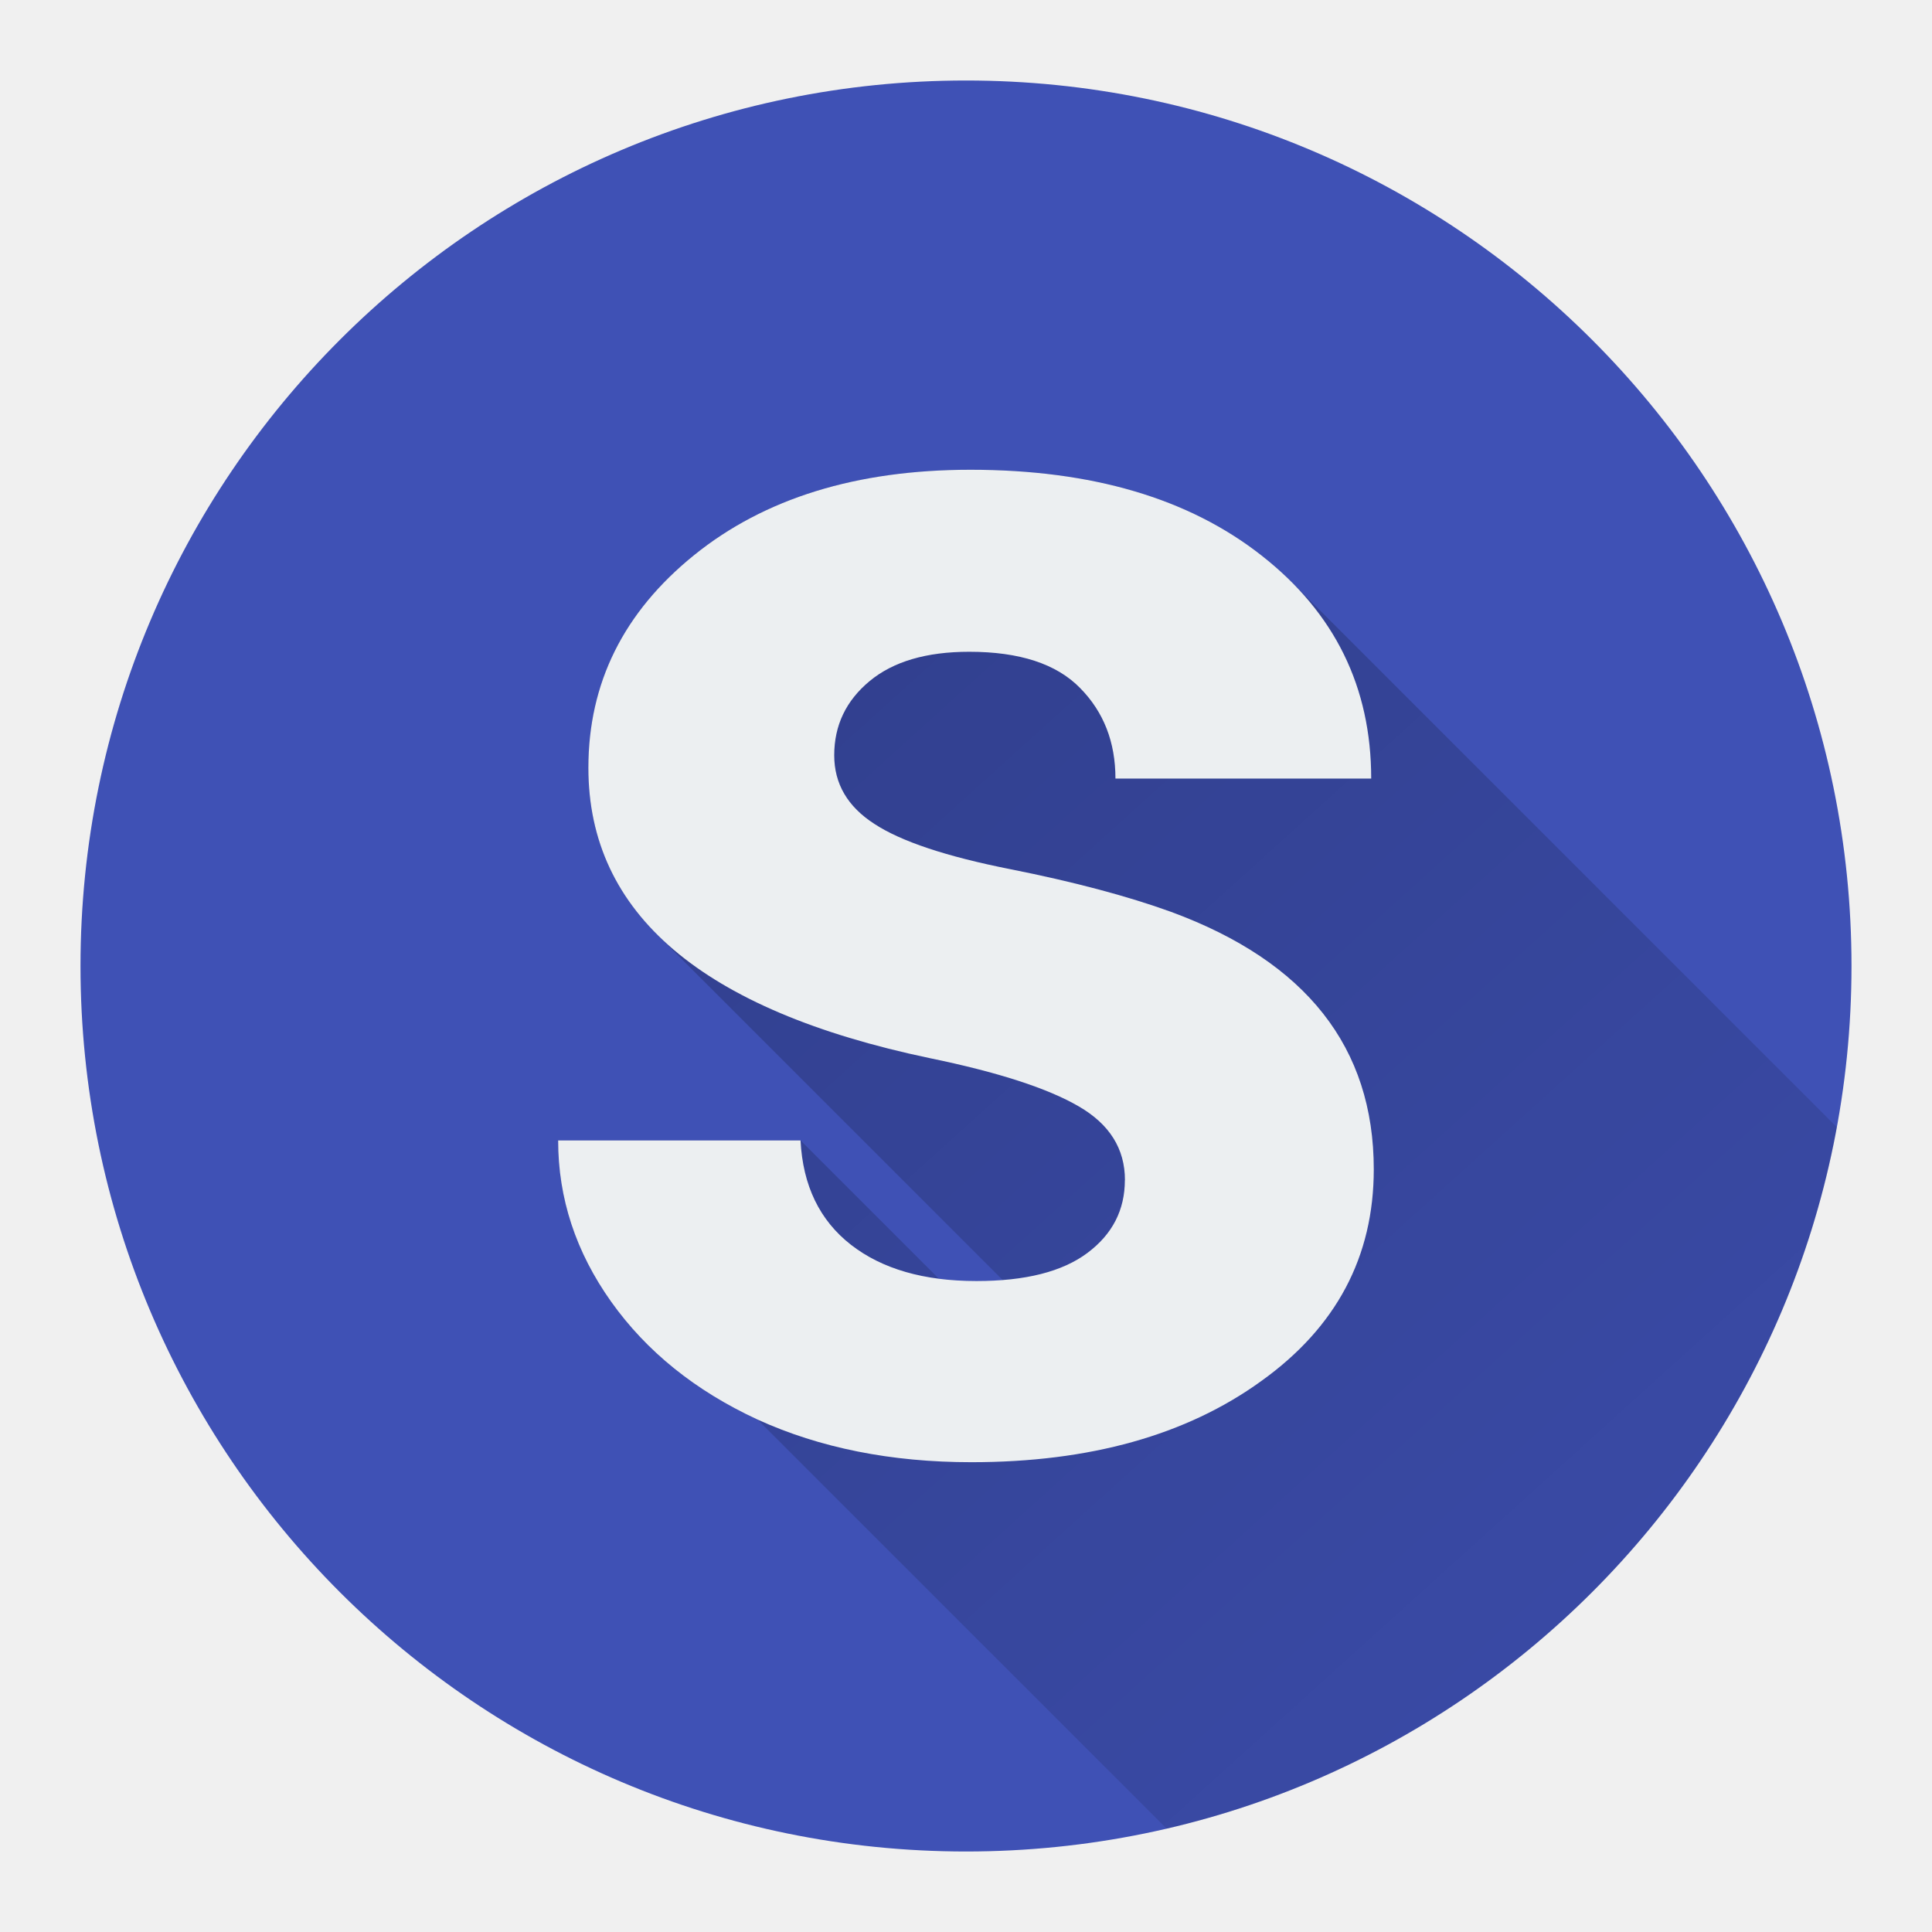
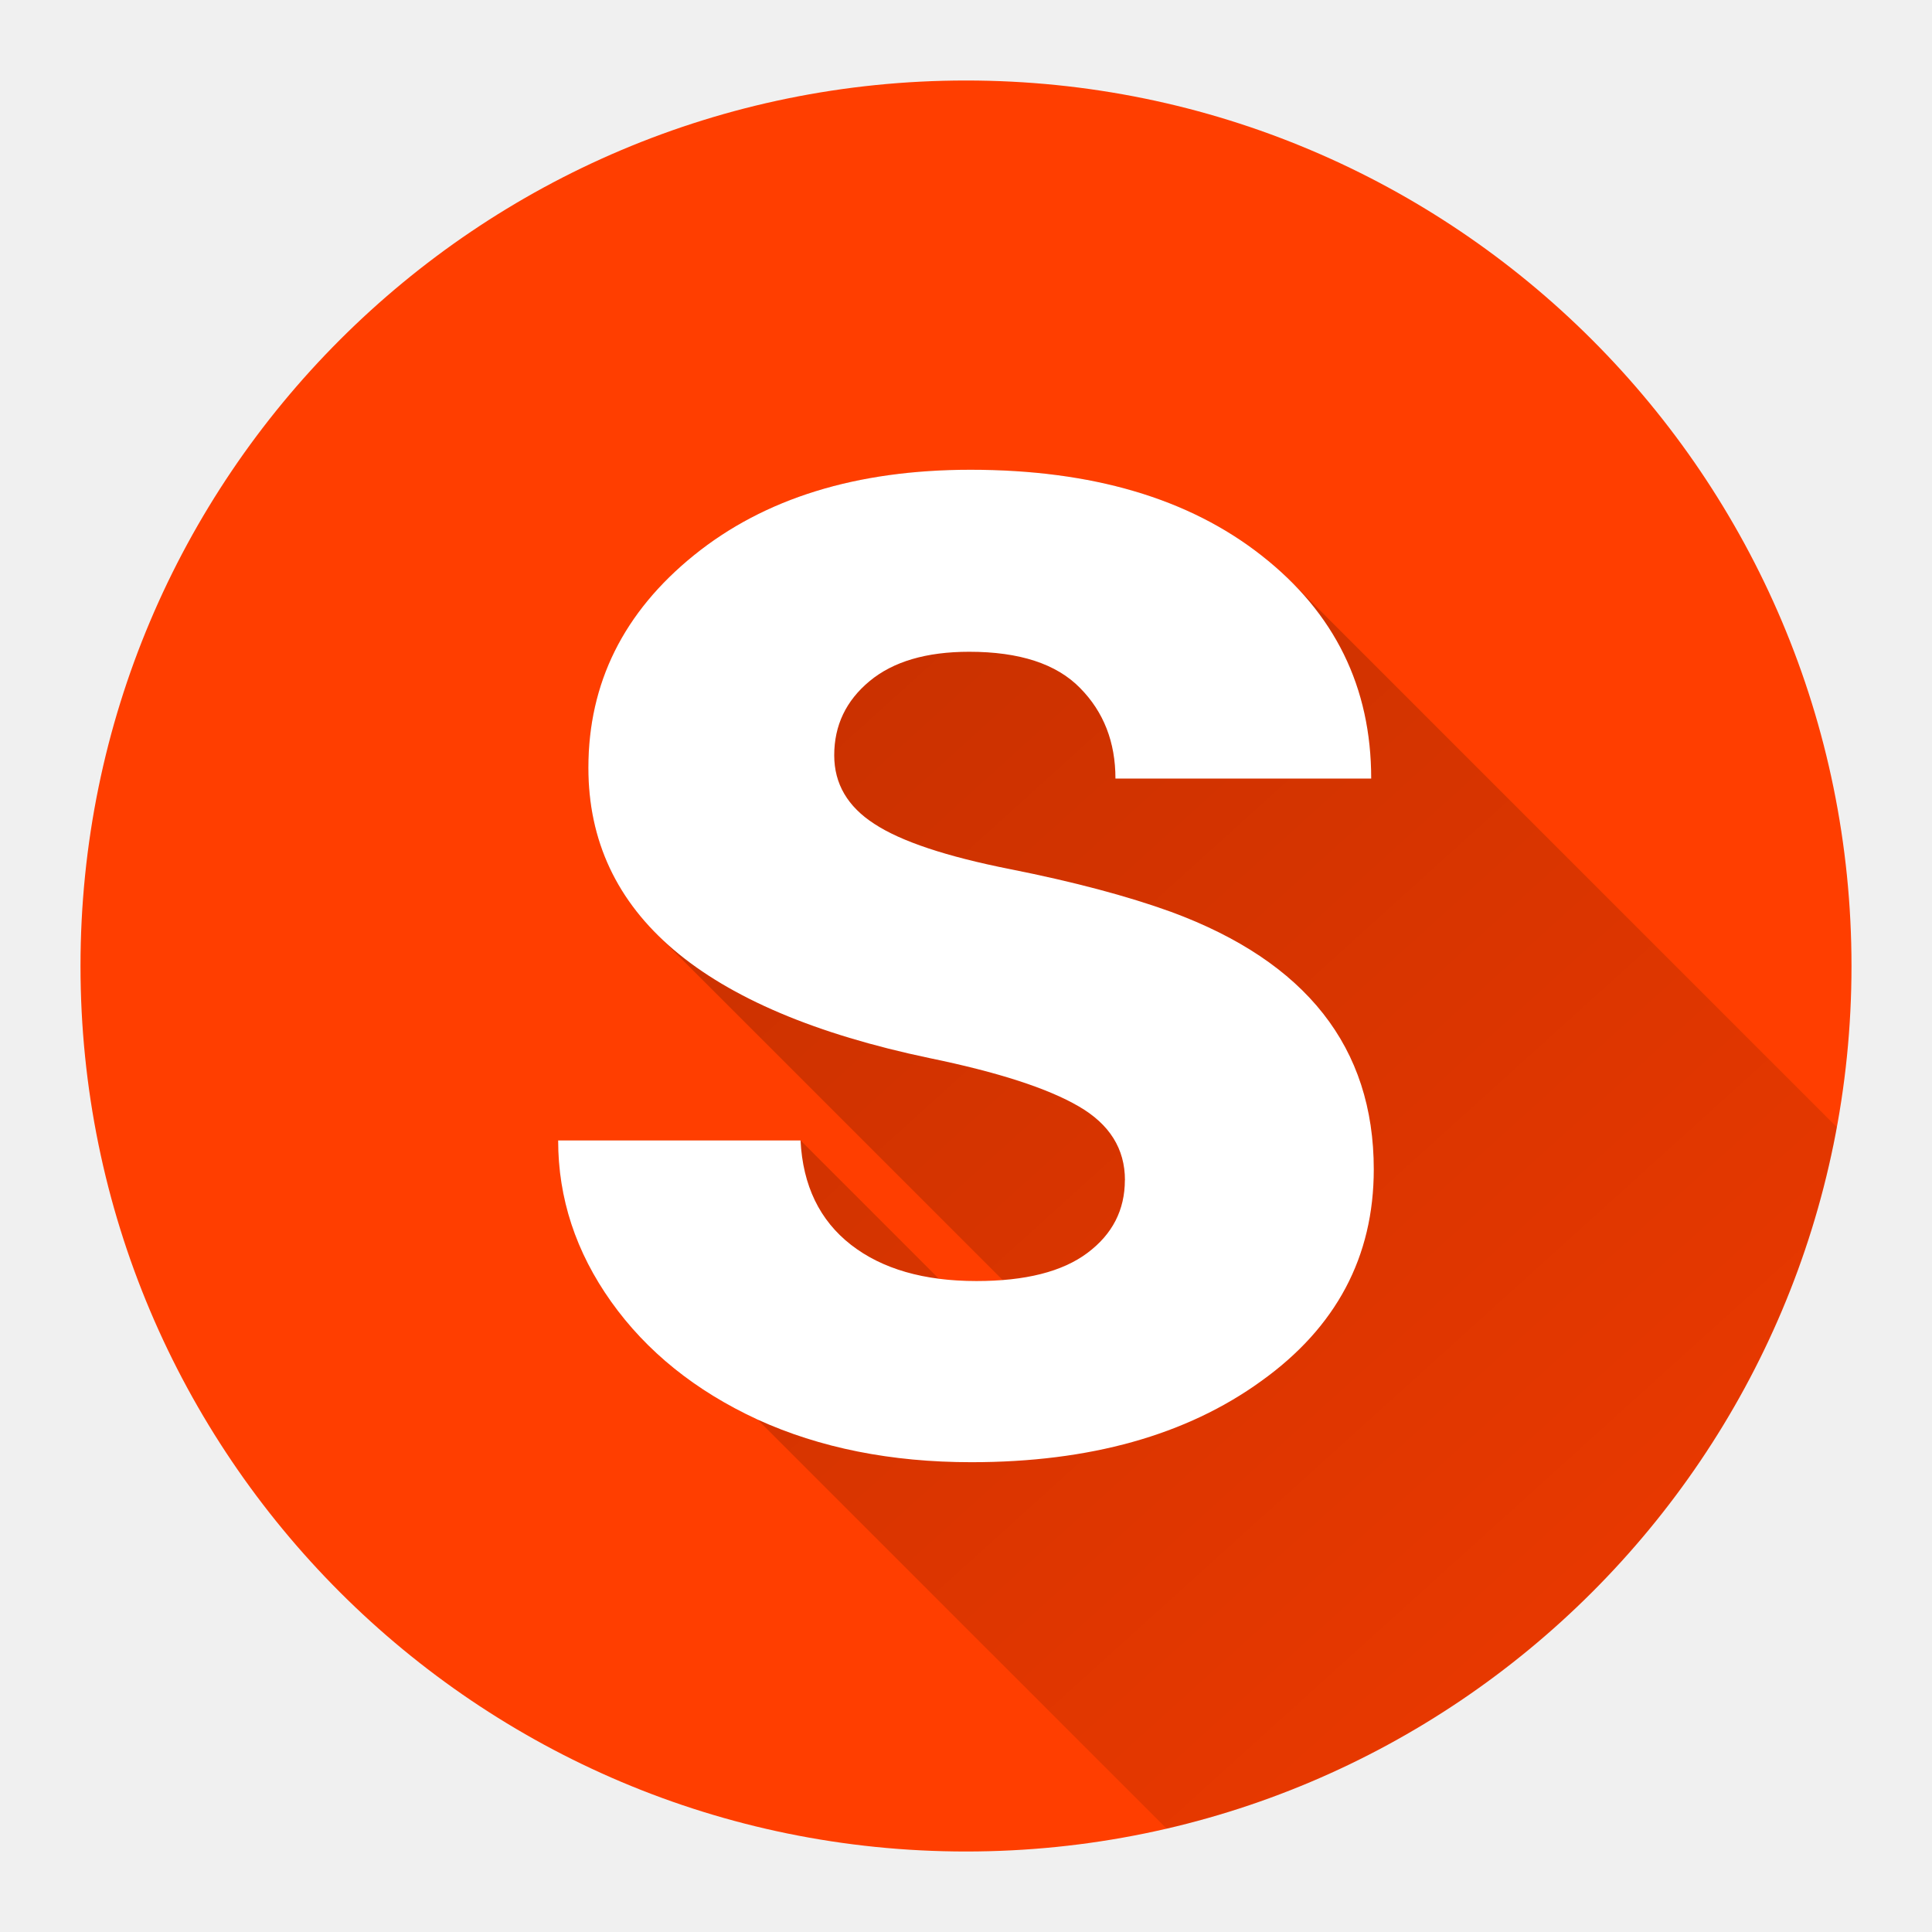
<svg xmlns="http://www.w3.org/2000/svg" version="1.1" width="300" height="300" viewBox="0 0 48 48">
  <defs>
    <linearGradient x1="13.868" y1="11.672" x2="55.345" y2="57.542" gradientUnits="userSpaceOnUse" id="color-1">
      <stop offset="0" stop-color="#000000" stop-opacity="0.24" />
      <stop offset="1" stop-color="#000000" stop-opacity="0" />
    </linearGradient>
    <filter id="dropshadow-base">
      <feColorMatrix type="matrix" values="0 0 0 0 0  0 0 0 0 0  0 0 0 0 0  0 0 0 .8 0" />
      <feOffset dx="0" dy="1" />
      <feGaussianBlur stdDeviation="1" />
      <feComposite in="SourceGraphic" />
    </filter>
    <filter id="dropshadow-banner" x="-10%" y="-10%" width="120%" height="130%">
      <feColorMatrix type="matrix" values="0 0 0 0 0  0 0 0 0 0  0 0 0 0 0  0 0 0 .4 0" />
      <feOffset dx="0" dy="1" />
      <feGaussianBlur stdDeviation="0.5" />
      <feComposite in="SourceGraphic" />
    </filter>
  </defs>
  <g fill="none" fill-rule="nonzero" stroke="none" stroke-width="none" stroke-linecap="butt" stroke-linejoin="miter" stroke-miterlimit="10" stroke-dasharray="" stroke-dashoffset="0" font-family="none" font-weight="none" font-size="none" text-anchor="none" style="mix-blend-mode: normal">
-     <path d="M2,24c0,-12.15 9.85,-22 22,-22c12.15,0 22,9.85 22,22c0,12.15 -9.85,22 -22,22c-12.15,0 -22,-9.85 -22,-22z" id="base 1 13" fill="#3f51b5" stroke-width="1" />
+     <path d="M2,24c0,-12.15 9.85,-22 22,-22c12.15,0 22,9.85 22,22c0,12.15 -9.85,22 -22,22c-12.15,0 -22,-9.85 -22,-22z" id="base 1 13" fill="#ff3e00" stroke-width="1" />
    <path d="M16.319,23.21c-1.134,-1.134 -1.7,-2.511 -1.7,-4.134c0,-2.107 0.875,-3.868 2.625,-5.283c1.75,-1.414 4.04,-2.122 6.869,-2.122c3.015,0 5.426,0.711 7.233,2.132c0.268,0.21 0.515,0.428 0.744,0.657l13.547,13.547c-1.584,8.609 -8.181,15.464 -16.652,17.426l-10.165,-10.165c-1.543,-0.714 -2.754,-1.69 -3.633,-2.925c-0.879,-1.236 -1.318,-2.572 -1.318,-4.008h6.022l3.436,3.436c0.295,0.038 0.607,0.057 0.936,0.057c0.227,0 0.444,-0.008 0.65,-0.024z" fill="url(#color-1)" stroke-width="1" />
    <path d="M27.949,29.32c0,-0.779 -0.382,-1.389 -1.147,-1.832c-0.772,-0.45 -2.007,-0.85 -3.708,-1.2c-5.651,-1.186 -8.476,-3.59 -8.476,-7.212c0,-2.107 0.875,-3.868 2.625,-5.283c1.75,-1.414 4.04,-2.122 6.869,-2.122c3.015,0 5.426,0.711 7.233,2.132c1.815,1.422 2.722,3.268 2.722,5.54h-6.354c0,-0.907 -0.293,-1.657 -0.879,-2.25c-0.586,-0.6 -1.504,-0.9 -2.754,-0.9c-1.064,0 -1.89,0.243 -2.475,0.729c-0.586,0.486 -0.879,1.1 -0.879,1.843c0,0.707 0.332,1.275 0.997,1.704c0.664,0.436 1.79,0.811 3.375,1.125c1.579,0.314 2.911,0.668 3.997,1.061c3.358,1.236 5.036,3.368 5.036,6.397c0,2.172 -0.932,3.926 -2.797,5.261c-1.857,1.343 -4.258,2.015 -7.201,2.015c-1.993,0 -3.765,-0.354 -5.315,-1.061c-1.543,-0.714 -2.754,-1.69 -3.633,-2.925c-0.879,-1.236 -1.318,-2.572 -1.318,-4.008h6.022c0.057,1.122 0.475,1.986 1.254,2.593c0.772,0.6 1.811,0.9 3.118,0.9c1.214,0 2.132,-0.232 2.754,-0.697c0.622,-0.464 0.932,-1.068 0.932,-1.811z" fill="none" stroke-width="0" />
-     <path d="M27.949,29.32c0,-0.779 -0.382,-1.389 -1.147,-1.832c-0.772,-0.45 -2.007,-0.85 -3.708,-1.2c-5.651,-1.186 -8.476,-3.59 -8.476,-7.212c0,-2.107 0.875,-3.868 2.625,-5.283c1.75,-1.414 4.04,-2.122 6.869,-2.122c3.015,0 5.426,0.711 7.233,2.132c1.815,1.422 2.722,3.268 2.722,5.54h-6.354c0,-0.907 -0.293,-1.657 -0.879,-2.25c-0.586,-0.6 -1.504,-0.9 -2.754,-0.9c-1.064,0 -1.89,0.243 -2.475,0.729c-0.586,0.486 -0.879,1.1 -0.879,1.843c0,0.707 0.332,1.275 0.997,1.704c0.664,0.436 1.79,0.811 3.375,1.125c1.579,0.314 2.911,0.668 3.997,1.061c3.358,1.236 5.036,3.368 5.036,6.397c0,2.172 -0.932,3.926 -2.797,5.261c-1.857,1.343 -4.258,2.015 -7.201,2.015c-1.993,0 -3.765,-0.354 -5.315,-1.061c-1.543,-0.714 -2.754,-1.69 -3.633,-2.925c-0.879,-1.236 -1.318,-2.572 -1.318,-4.008h6.022c0.057,1.122 0.475,1.986 1.254,2.593c0.772,0.6 1.811,0.9 3.118,0.9c1.214,0 2.132,-0.232 2.754,-0.697c0.622,-0.464 0.932,-1.068 0.932,-1.811z" fill="#eceff1" stroke-width="0" />
+     <path d="M27.949,29.32c0,-0.779 -0.382,-1.389 -1.147,-1.832c-0.772,-0.45 -2.007,-0.85 -3.708,-1.2c-5.651,-1.186 -8.476,-3.59 -8.476,-7.212c0,-2.107 0.875,-3.868 2.625,-5.283c1.75,-1.414 4.04,-2.122 6.869,-2.122c3.015,0 5.426,0.711 7.233,2.132c1.815,1.422 2.722,3.268 2.722,5.54h-6.354c0,-0.907 -0.293,-1.657 -0.879,-2.25c-0.586,-0.6 -1.504,-0.9 -2.754,-0.9c-1.064,0 -1.89,0.243 -2.475,0.729c-0.586,0.486 -0.879,1.1 -0.879,1.843c0,0.707 0.332,1.275 0.997,1.704c0.664,0.436 1.79,0.811 3.375,1.125c1.579,0.314 2.911,0.668 3.997,1.061c3.358,1.236 5.036,3.368 5.036,6.397c0,2.172 -0.932,3.926 -2.797,5.261c-1.857,1.343 -4.258,2.015 -7.201,2.015c-1.993,0 -3.765,-0.354 -5.315,-1.061c-1.543,-0.714 -2.754,-1.69 -3.633,-2.925c-0.879,-1.236 -1.318,-2.572 -1.318,-4.008h6.022c0.057,1.122 0.475,1.986 1.254,2.593c0.772,0.6 1.811,0.9 3.118,0.9c1.214,0 2.132,-0.232 2.754,-0.697c0.622,-0.464 0.932,-1.068 0.932,-1.811z" fill="#FFFFFF" stroke-width="0" />
    <path d="M2,24c0,-12.15 9.85,-22 22,-22c12.15,0 22,9.85 22,22c0,12.15 -9.85,22 -22,22c-12.15,0 -22,-9.85 -22,-22z" id="base 1 9 1" fill="none" stroke-width="1" />
    <path d="M2,24c0,-12.15 9.85,-22 22,-22c12.15,0 22,9.85 22,22c0,12.15 -9.85,22 -22,22c-12.15,0 -22,-9.85 -22,-22z" id="base 1 5 1" fill="none" stroke-width="1" />
    <path d="M2,24c0,-12.15 9.85,-22 22,-22c12.15,0 22,9.85 22,22c0,12.15 -9.85,22 -22,22c-12.15,0 -22,-9.85 -22,-22z" id="base 1 1 1" fill="none" stroke-width="1" />
    <g fill="#000000" stroke-width="1" font-family="Roboto, sans-serif" font-weight="400" font-size="14" text-anchor="start" />
    <rect x="2" y="2" width="44" height="22" fill="none" stroke-width="1" />
    <path d="M2,24v-22h44v22z" fill="none" stroke-width="1" />
    <path d="M2,24v-22h44v22z" fill="none" stroke-width="1" />
    <path d="M2,24v-22h44v22z" fill="none" stroke-width="1" />
    <path d="M2,24v-22h44v22z" fill="none" stroke-width="1" />
    <g id="master-artboard 1 1" fill="#000000" stroke-width="1" font-family="Roboto, sans-serif" font-weight="400" font-size="14" text-anchor="start" />
    <rect x="2" y="2" width="44" height="22" fill="none" stroke-width="1" />
    <path d="M2,24v-22h44v22z" fill="none" stroke-width="1" />
    <path d="M2,24v-22h44v22z" fill="none" stroke-width="1" />
    <path d="M2,24v-22h44v22z" fill="none" stroke-width="1" />
    <path d="M2,24v-22h44v22z" fill="none" stroke-width="1" />
    <g id="master-artboard 2 1" fill="#000000" stroke-width="1" font-family="Roboto, sans-serif" font-weight="400" font-size="14" text-anchor="start" />
    <rect x="2" y="2" width="44" height="22" fill="none" stroke-width="1" />
    <path d="M2,24v-22h44v22z" fill="none" stroke-width="1" />
    <path d="M2,24v-22h44v22z" fill="none" stroke-width="1" />
    <path d="M2,24v-22h44v22z" fill="none" stroke-width="1" />
    <path d="M2,24v-22h44v22z" fill="none" stroke-width="1" />
  </g>
</svg>
